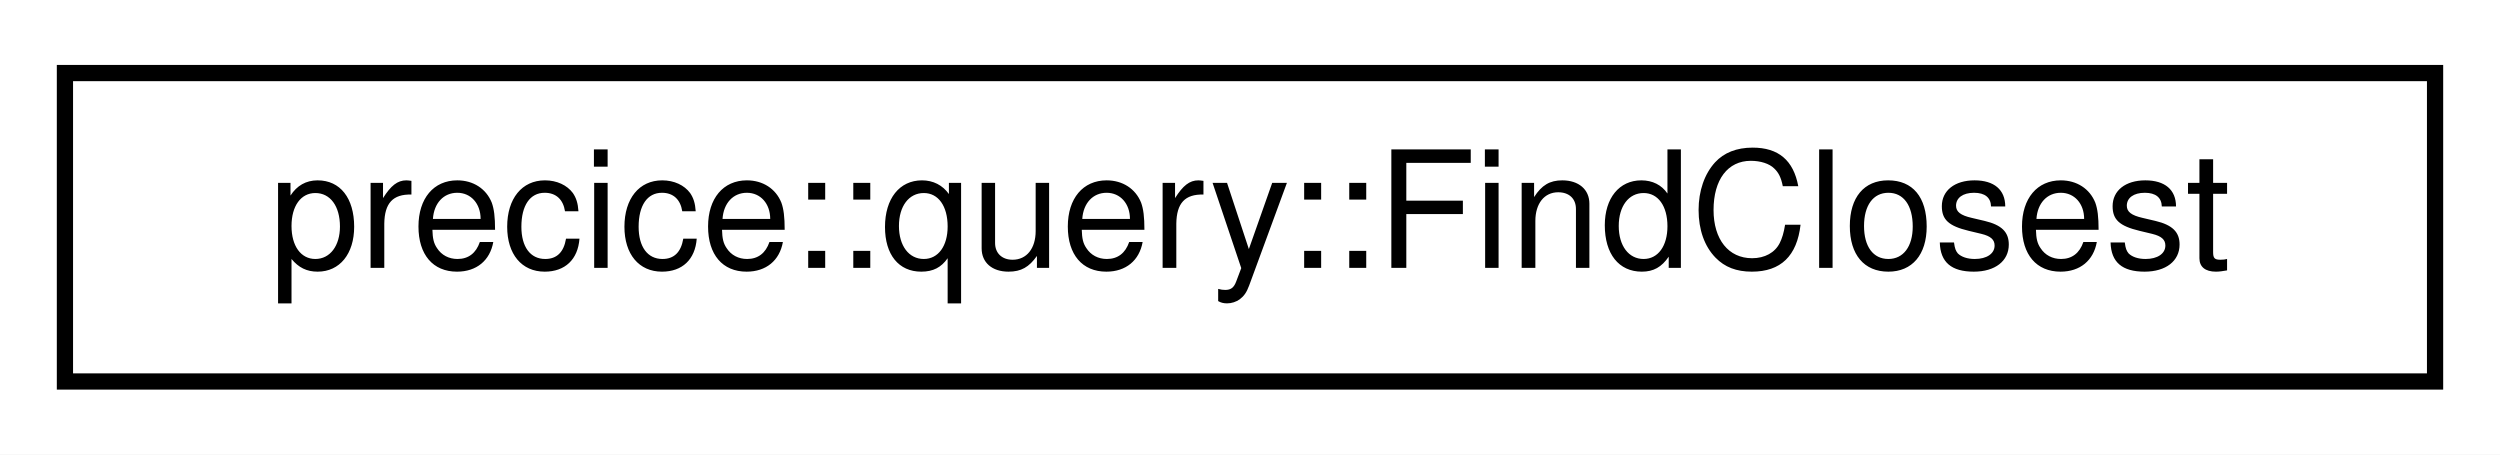
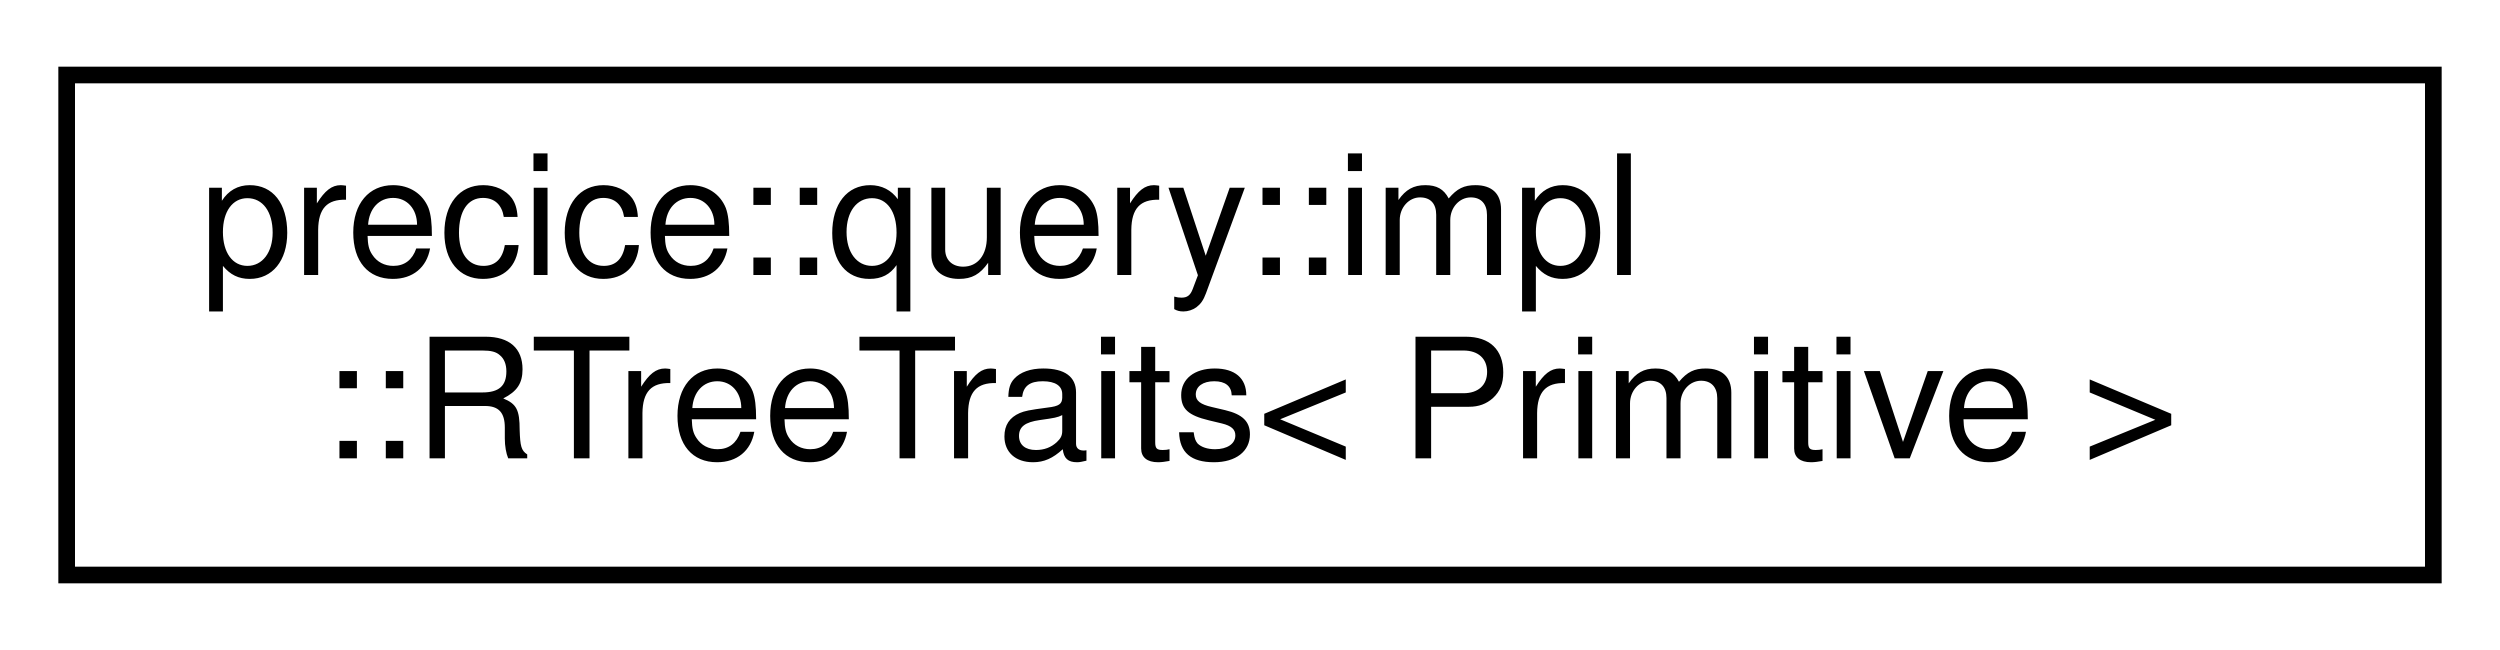
- <svg xmlns="http://www.w3.org/2000/svg" xmlns:xlink="http://www.w3.org/1999/xlink" width="154pt" height="28pt" viewBox="0.00 0.00 154.00 28.00">
-   <g id="graph0" class="graph" transform="scale(1 1) rotate(0) translate(4 24)">
-     <polygon fill="#ffffff" stroke="transparent" points="-4,4 -4,-24 150,-24 150,4 -4,4" />
+ <svg xmlns="http://www.w3.org/2000/svg" xmlns:xlink="http://www.w3.org/1999/xlink" width="150pt" height="39pt" viewBox="0.00 0.00 150.00 39.00">
+   <g id="graph0" class="graph" transform="scale(1 1) rotate(0) translate(4 35)">
+     <polygon fill="#ffffff" stroke="transparent" points="-4,4 -4,-35 146,-35 146,4 -4,4" />
    <g id="node1" class="node">
      <g id="a_node1">
-         <a xlink:href="classprecice_1_1query_1_1FindClosest.html" target="_top" xlink:title="Determines closest Triangle, Edge, or Vertex object to a given point. ">
-           <polygon fill="#ffffff" stroke="#000000" points="0,-.5 0,-19.5 146,-19.5 146,-.5 0,-.5" />
-           <text text-anchor="middle" x="73" y="-7.5" font-family="Helvetica,sans-Serif" font-size="10.00" fill="#000000">precice::query::FindClosest</text>
+         <a xlink:href="structprecice_1_1query_1_1impl_1_1RTreeTraits.html" target="_top" xlink:title="The type traits of a rtree based on a Primitive. ">
+           <polygon fill="#ffffff" stroke="#000000" points="0,-.5 0,-30.5 142,-30.5 142,-.5 0,-.5" />
+           <text text-anchor="start" x="8" y="-18.5" font-family="Helvetica,sans-Serif" font-size="10.00" fill="#000000">precice::query::impl</text>
+           <text text-anchor="middle" x="71" y="-7.5" font-family="Helvetica,sans-Serif" font-size="10.00" fill="#000000">::RTreeTraits&lt; Primitive &gt;</text>
        </a>
      </g>
    </g>
  </g>
</svg>
